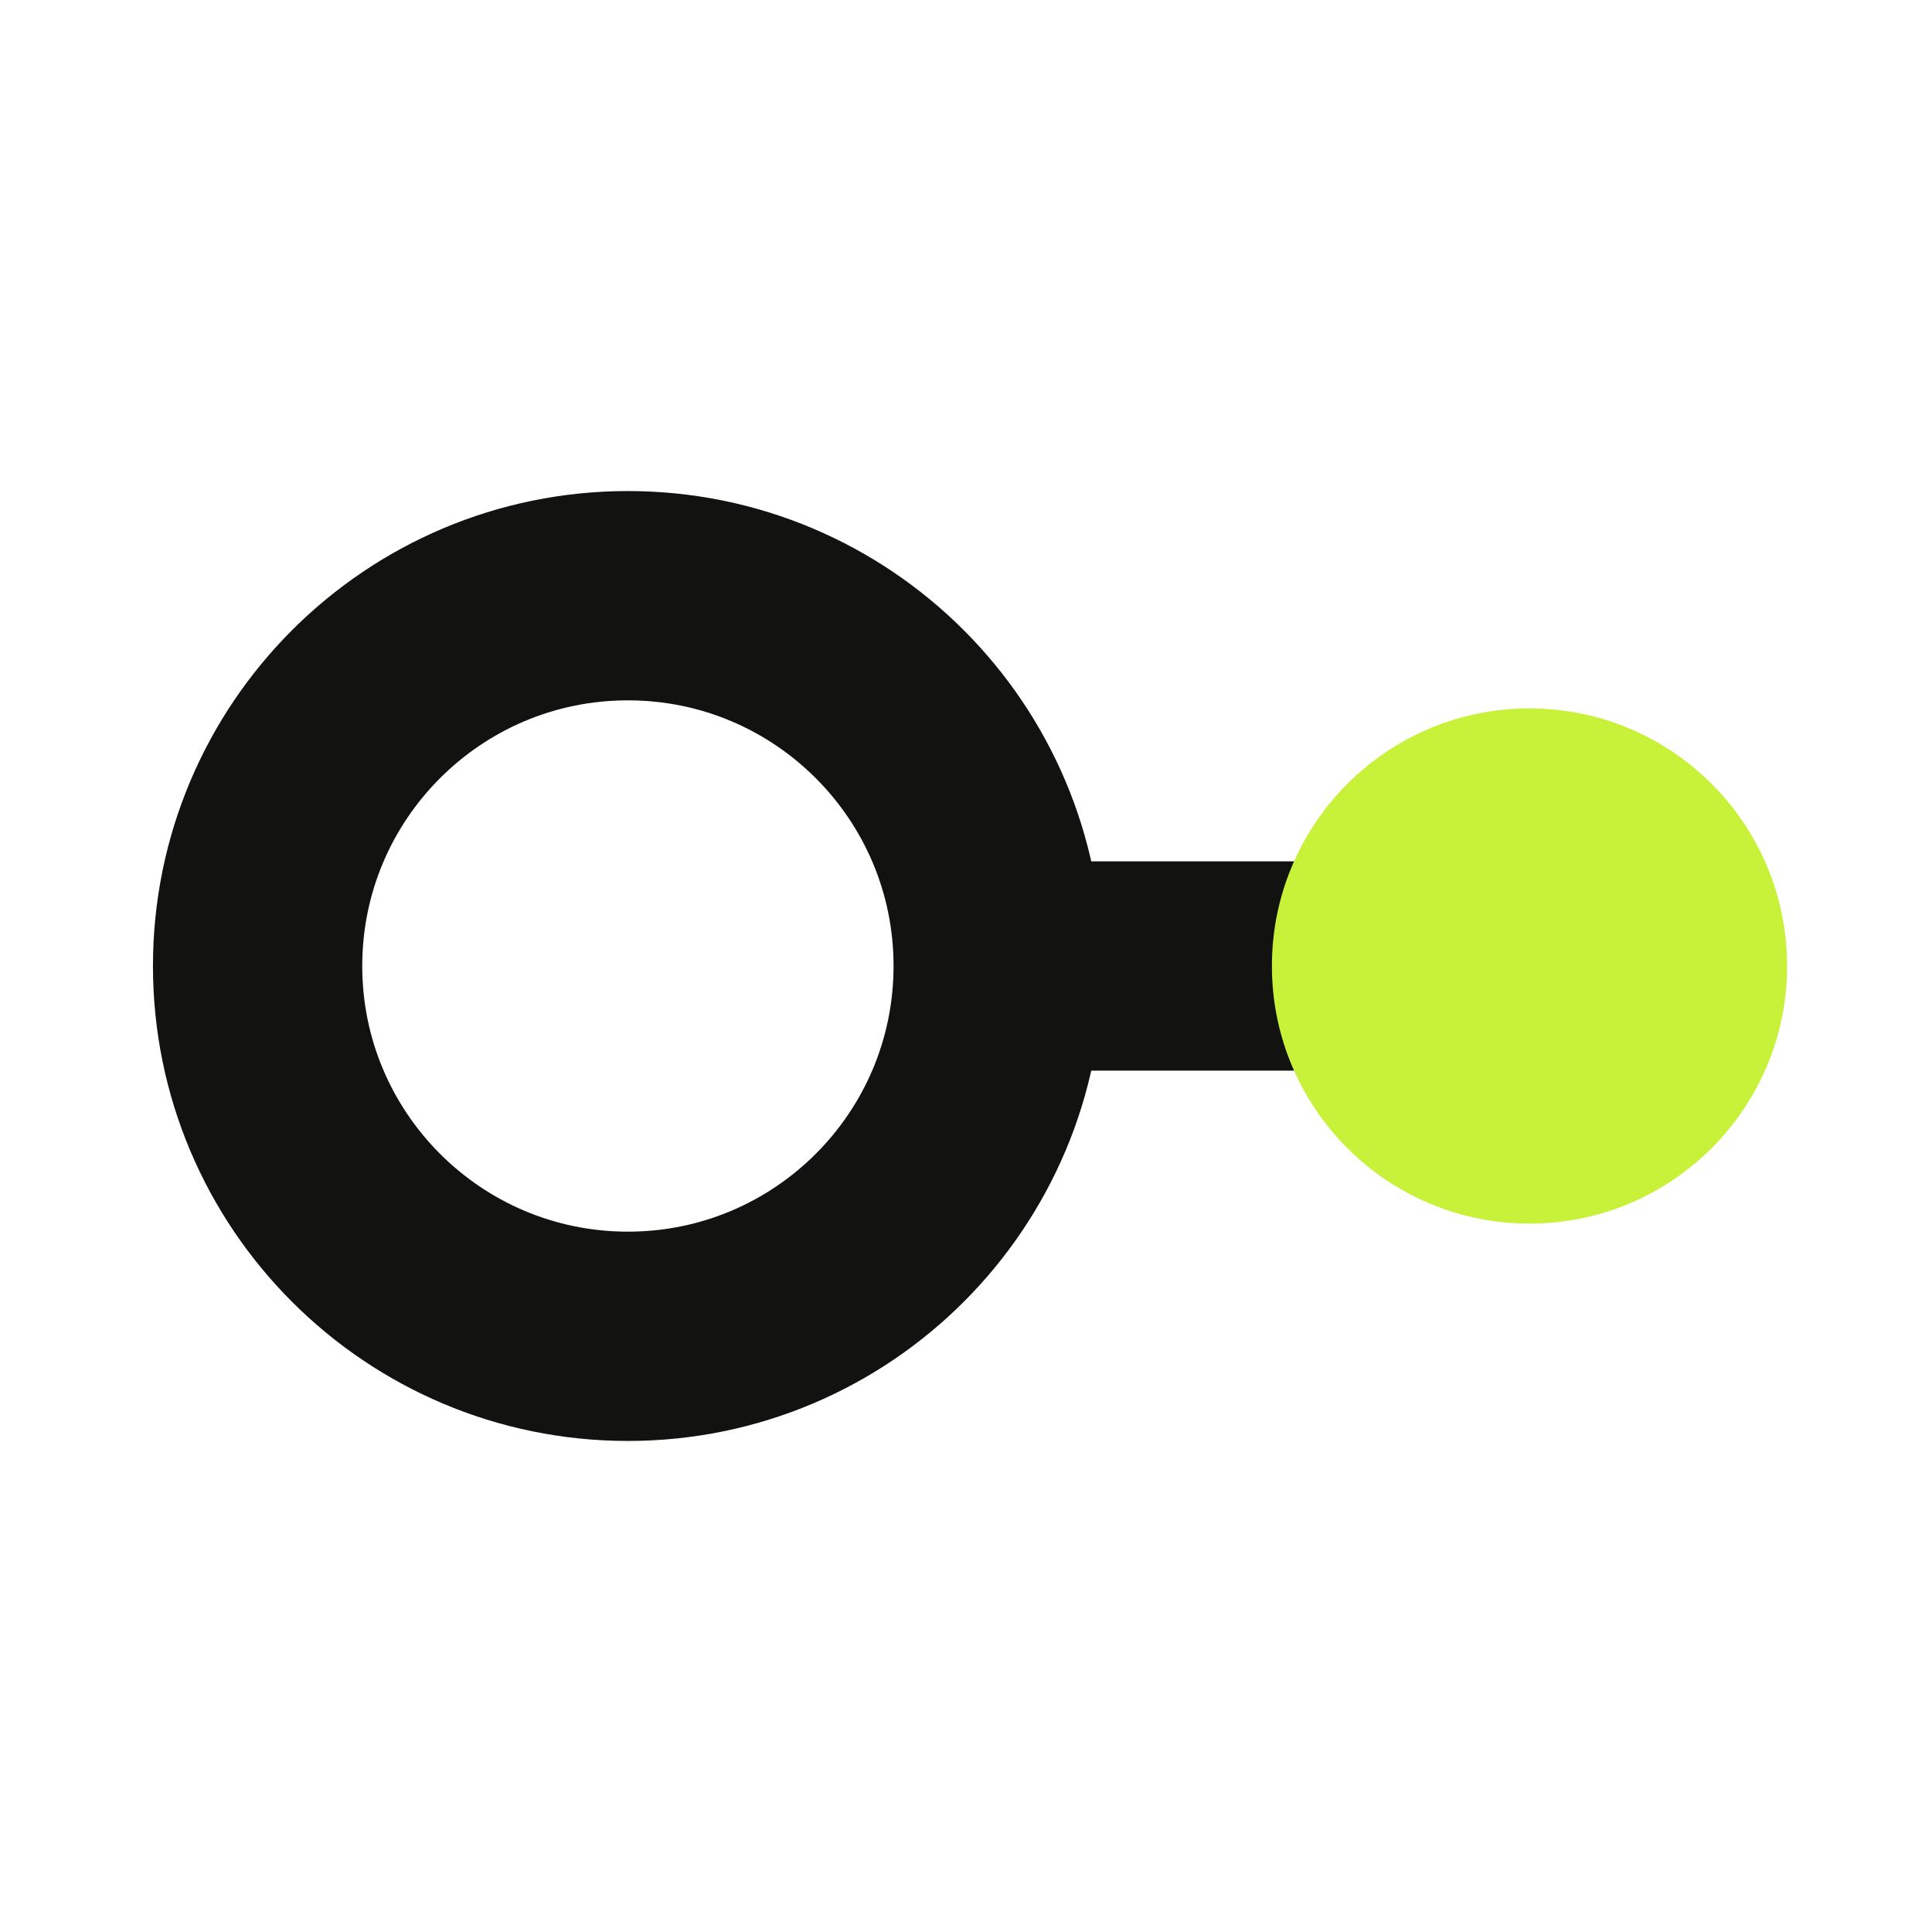
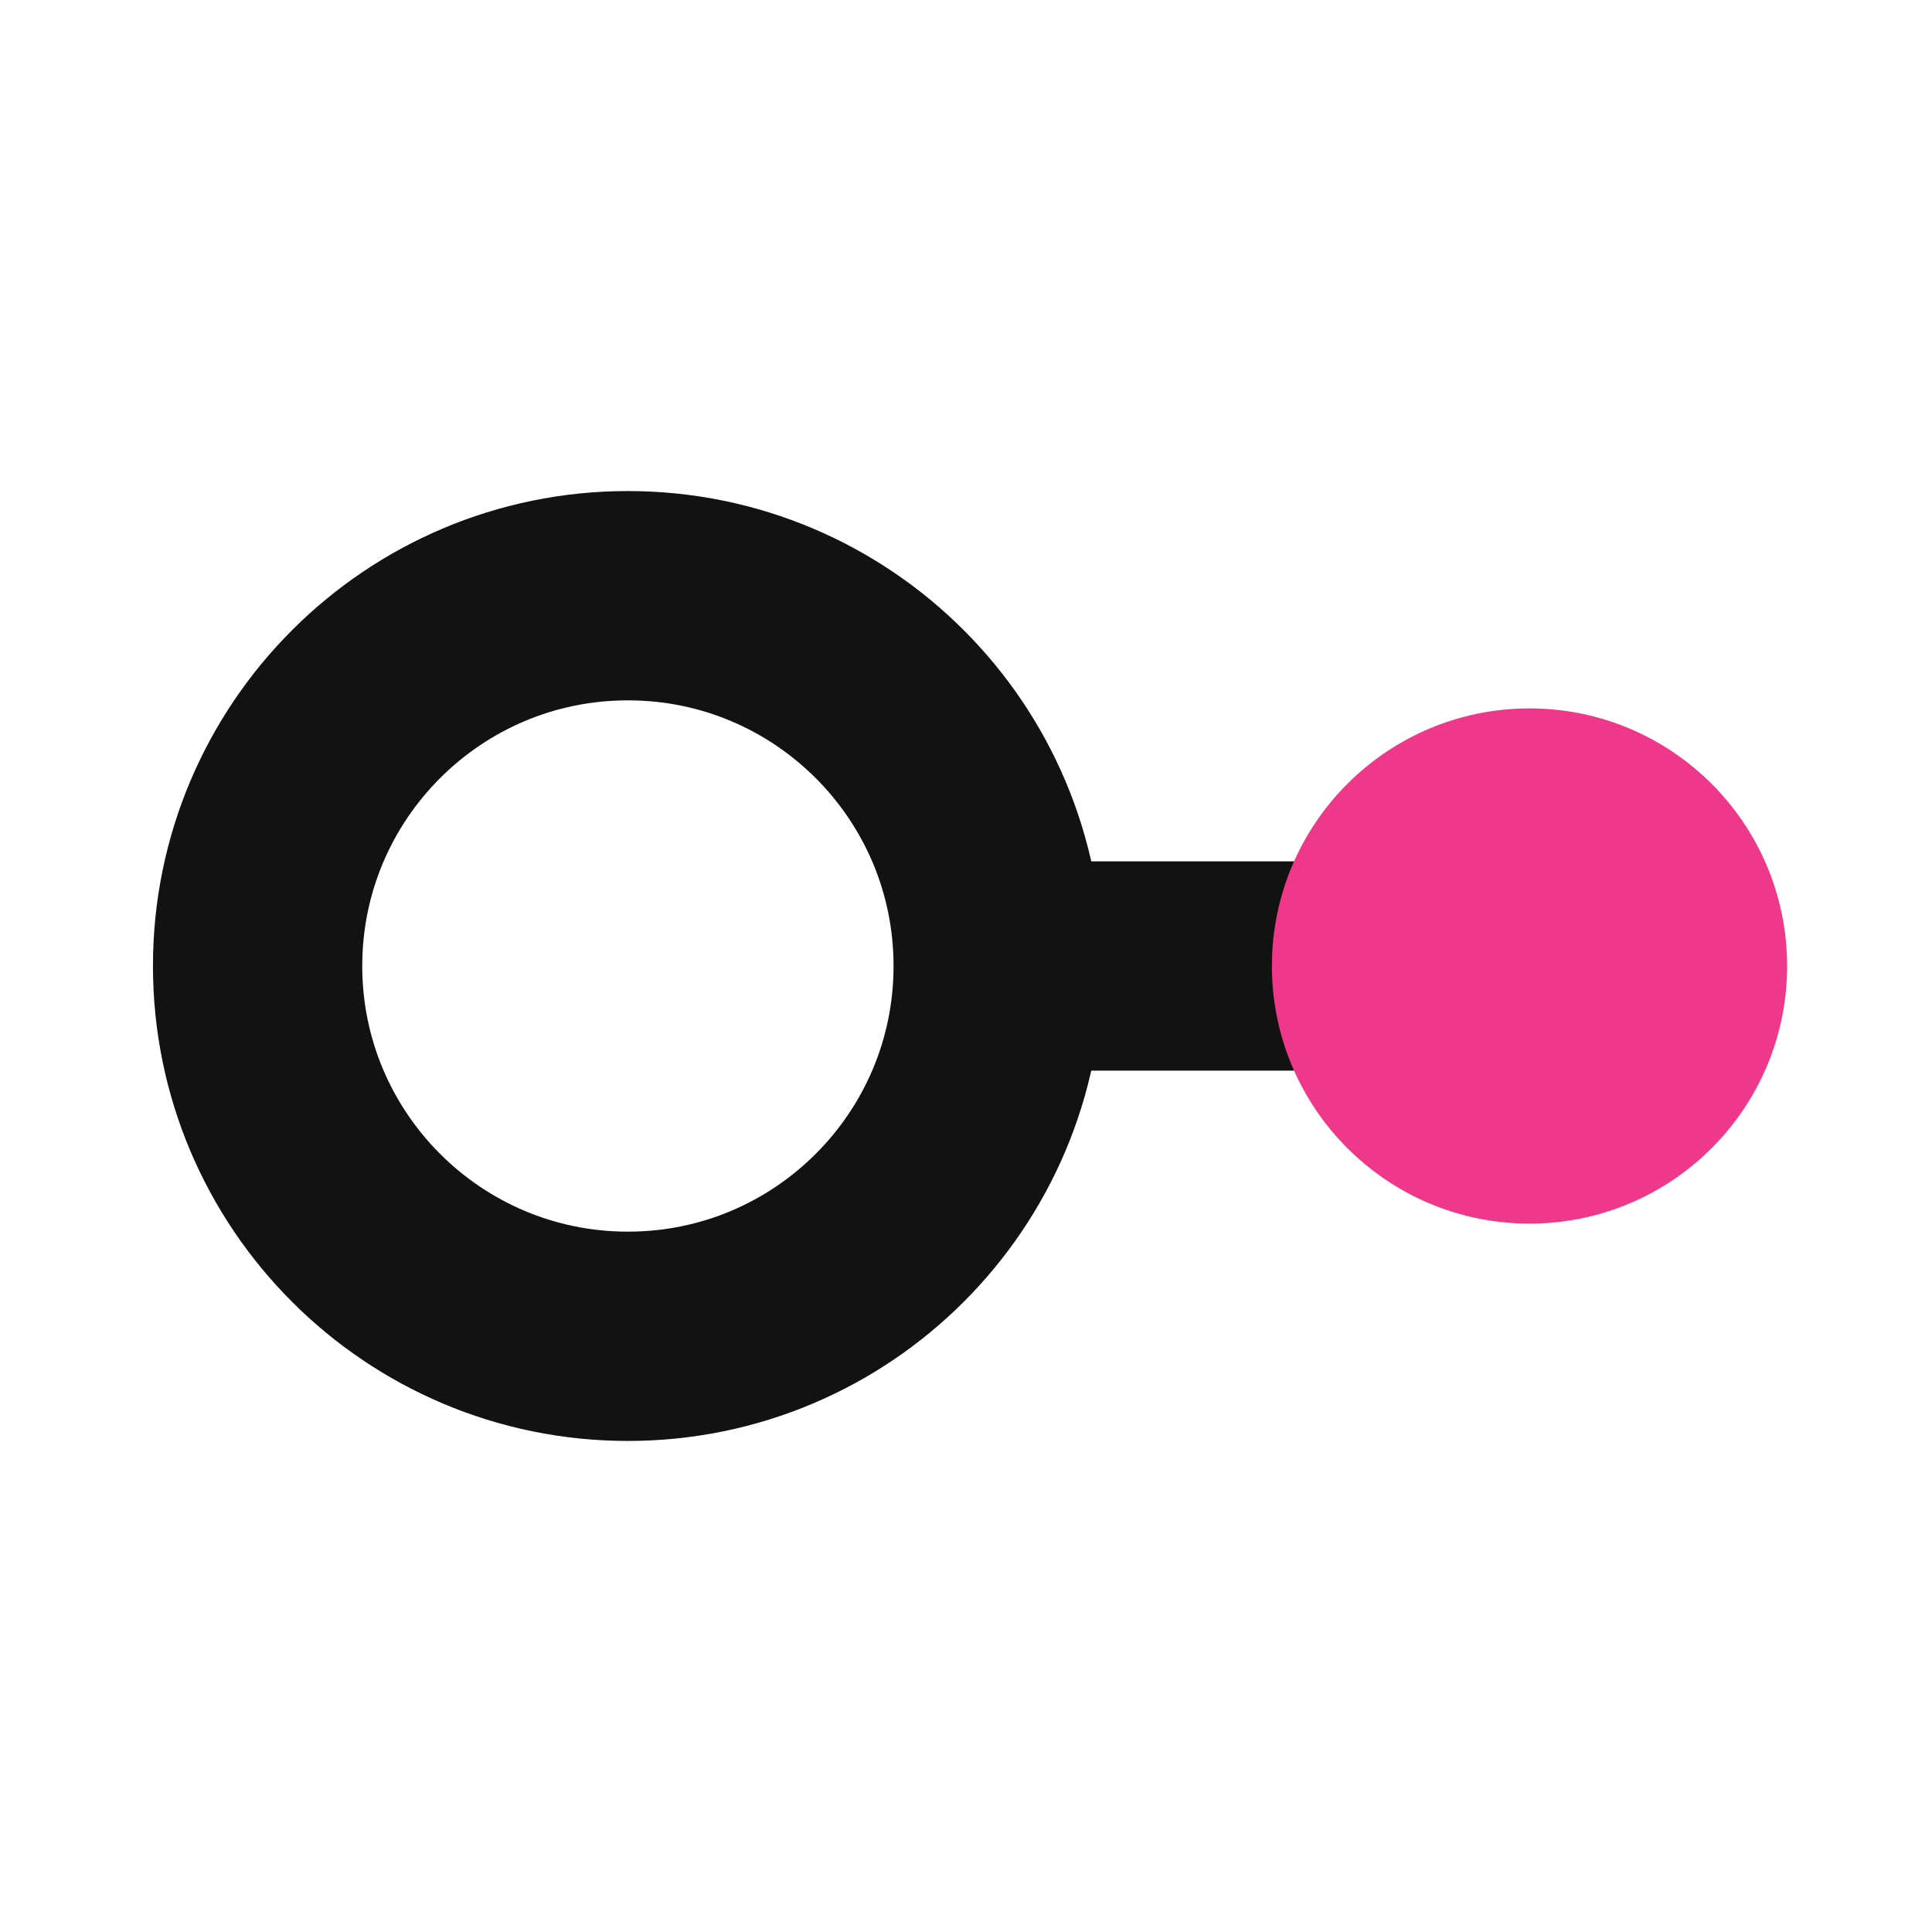
<svg xmlns="http://www.w3.org/2000/svg" width="240" height="240" viewBox="0 0 240 240">
  <g transform="translate(0 0) scale(1.0)">
    <circle cx="78" cy="120" r="46" fill="none" stroke="#121211" stroke-width="26" />
    <rect x="118" y="107" width="62" height="26" rx="13" fill="#121211" />
-     <circle cx="190" cy="120" r="32" fill="#C8F23A" />
+     <circle cx="190" cy="120" r="32" fill="#F0388B" />
  </g>
</svg>
